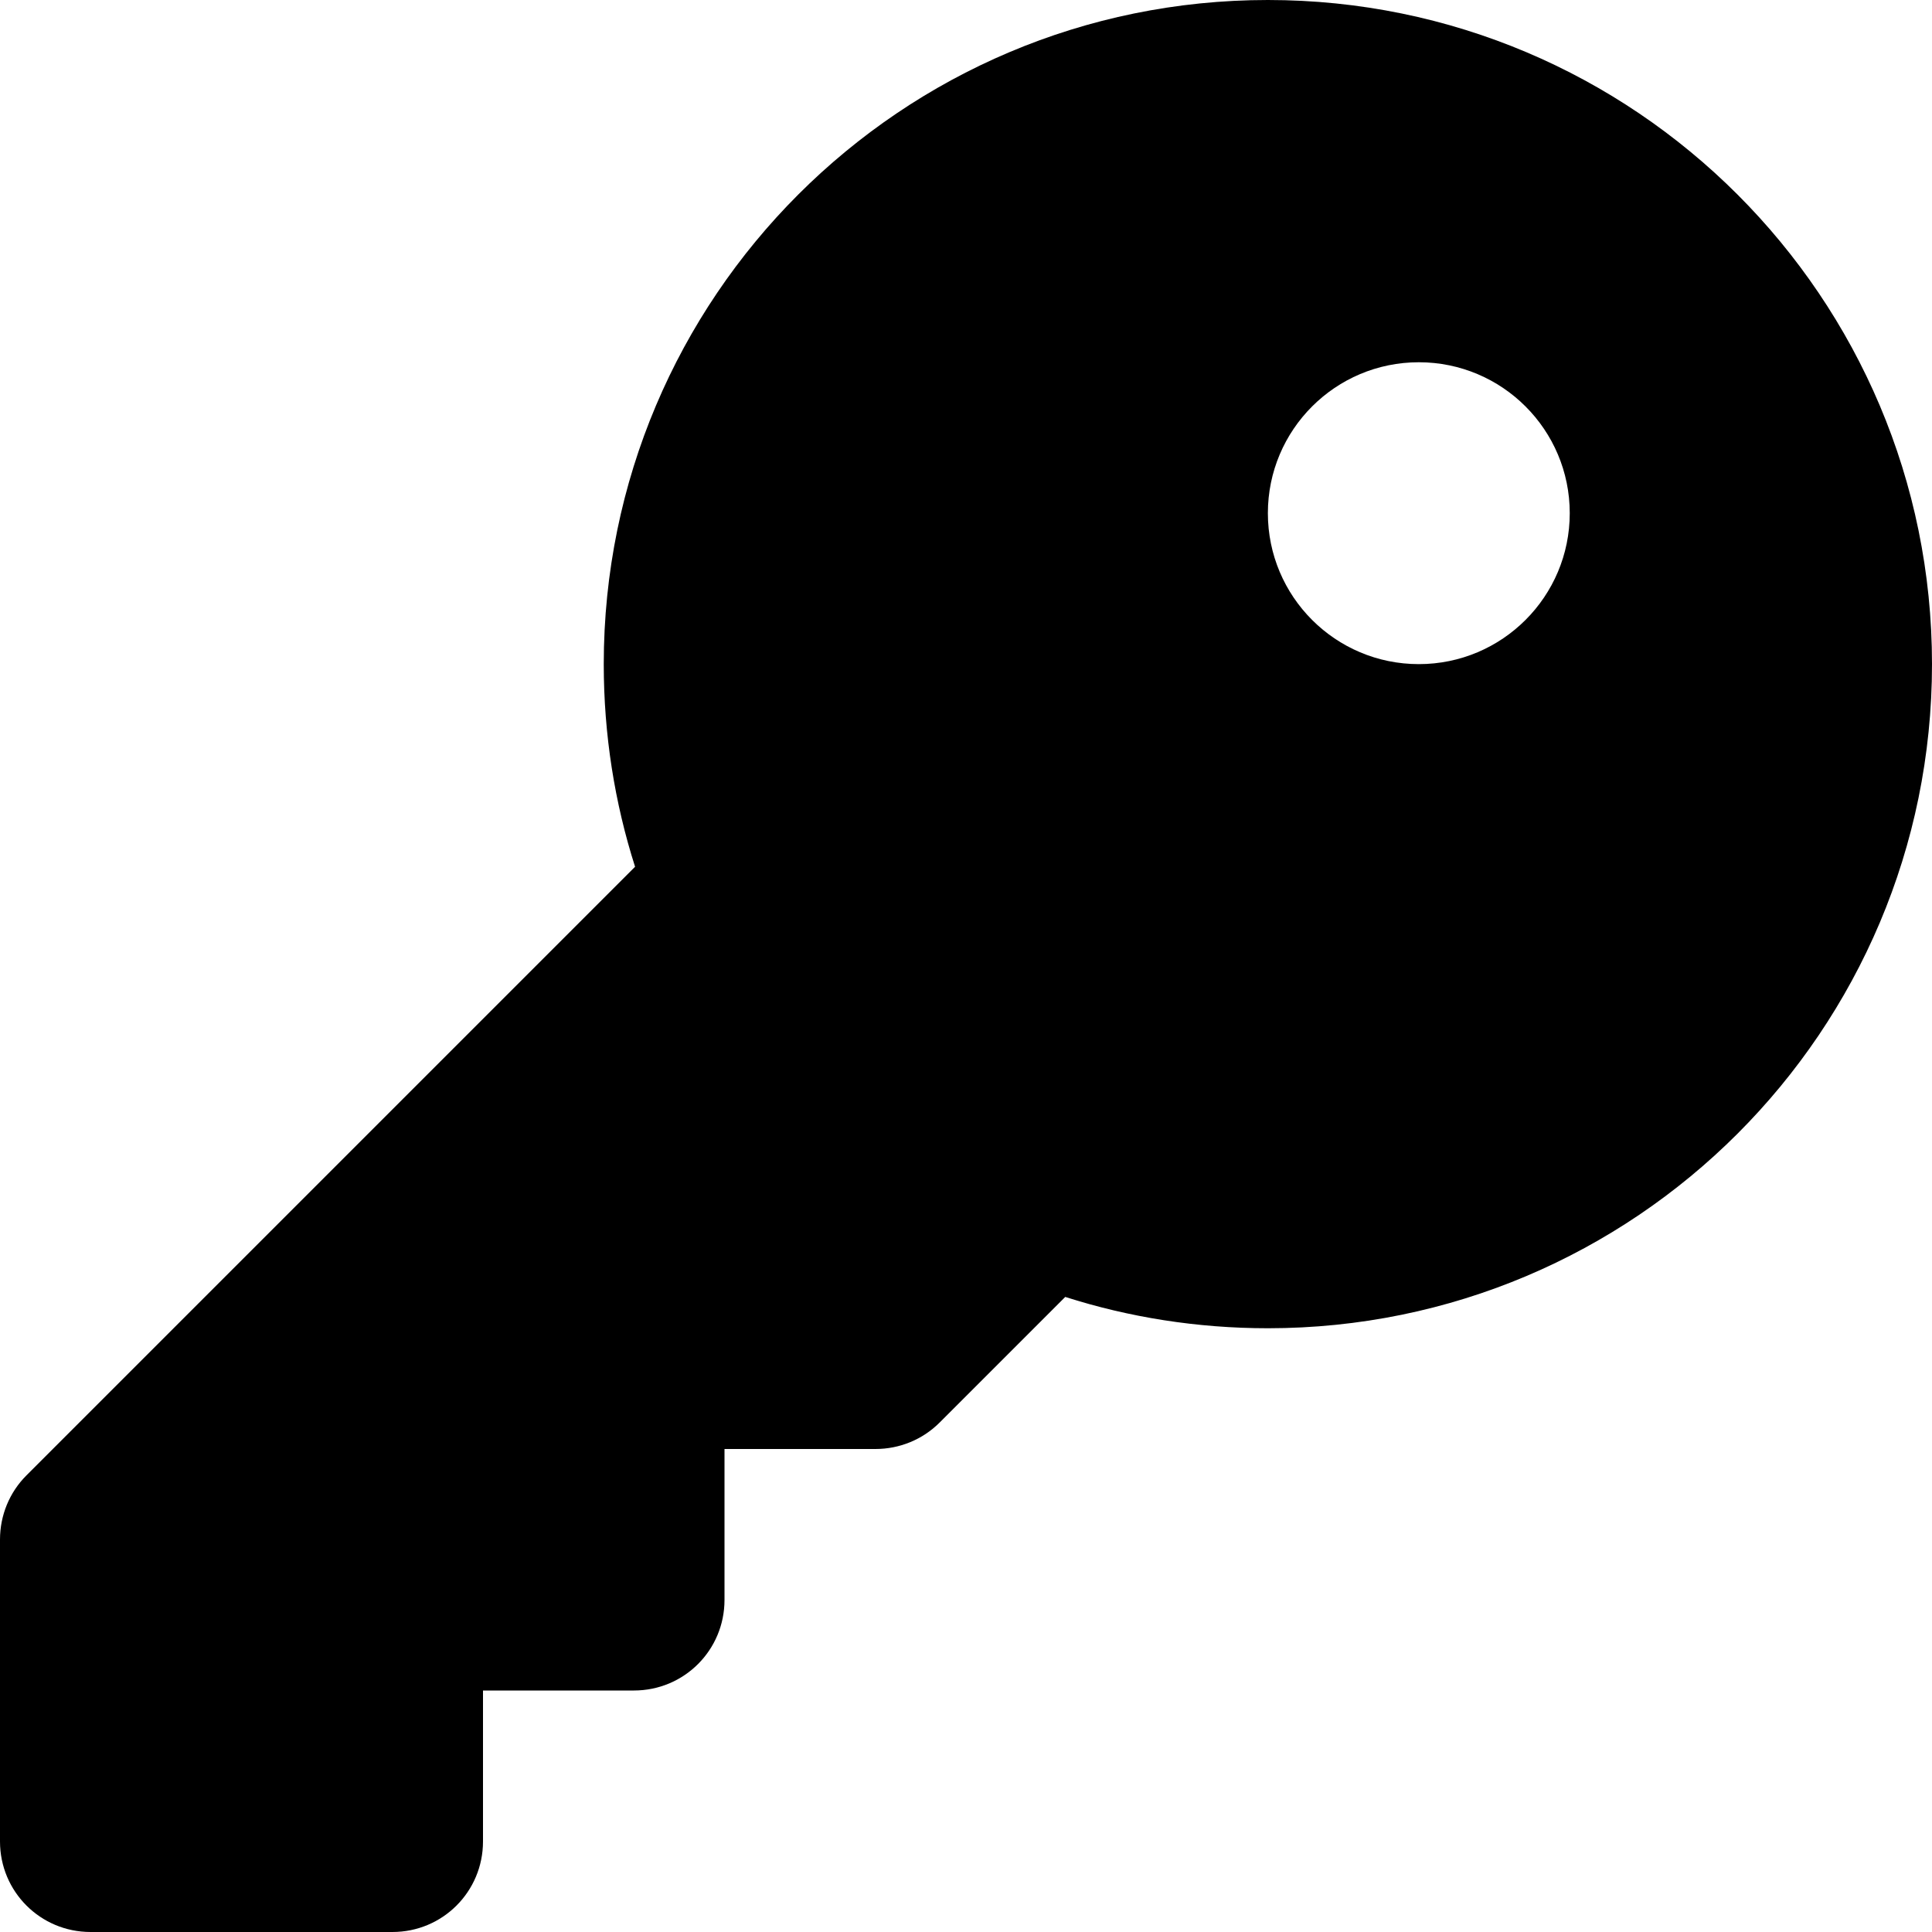
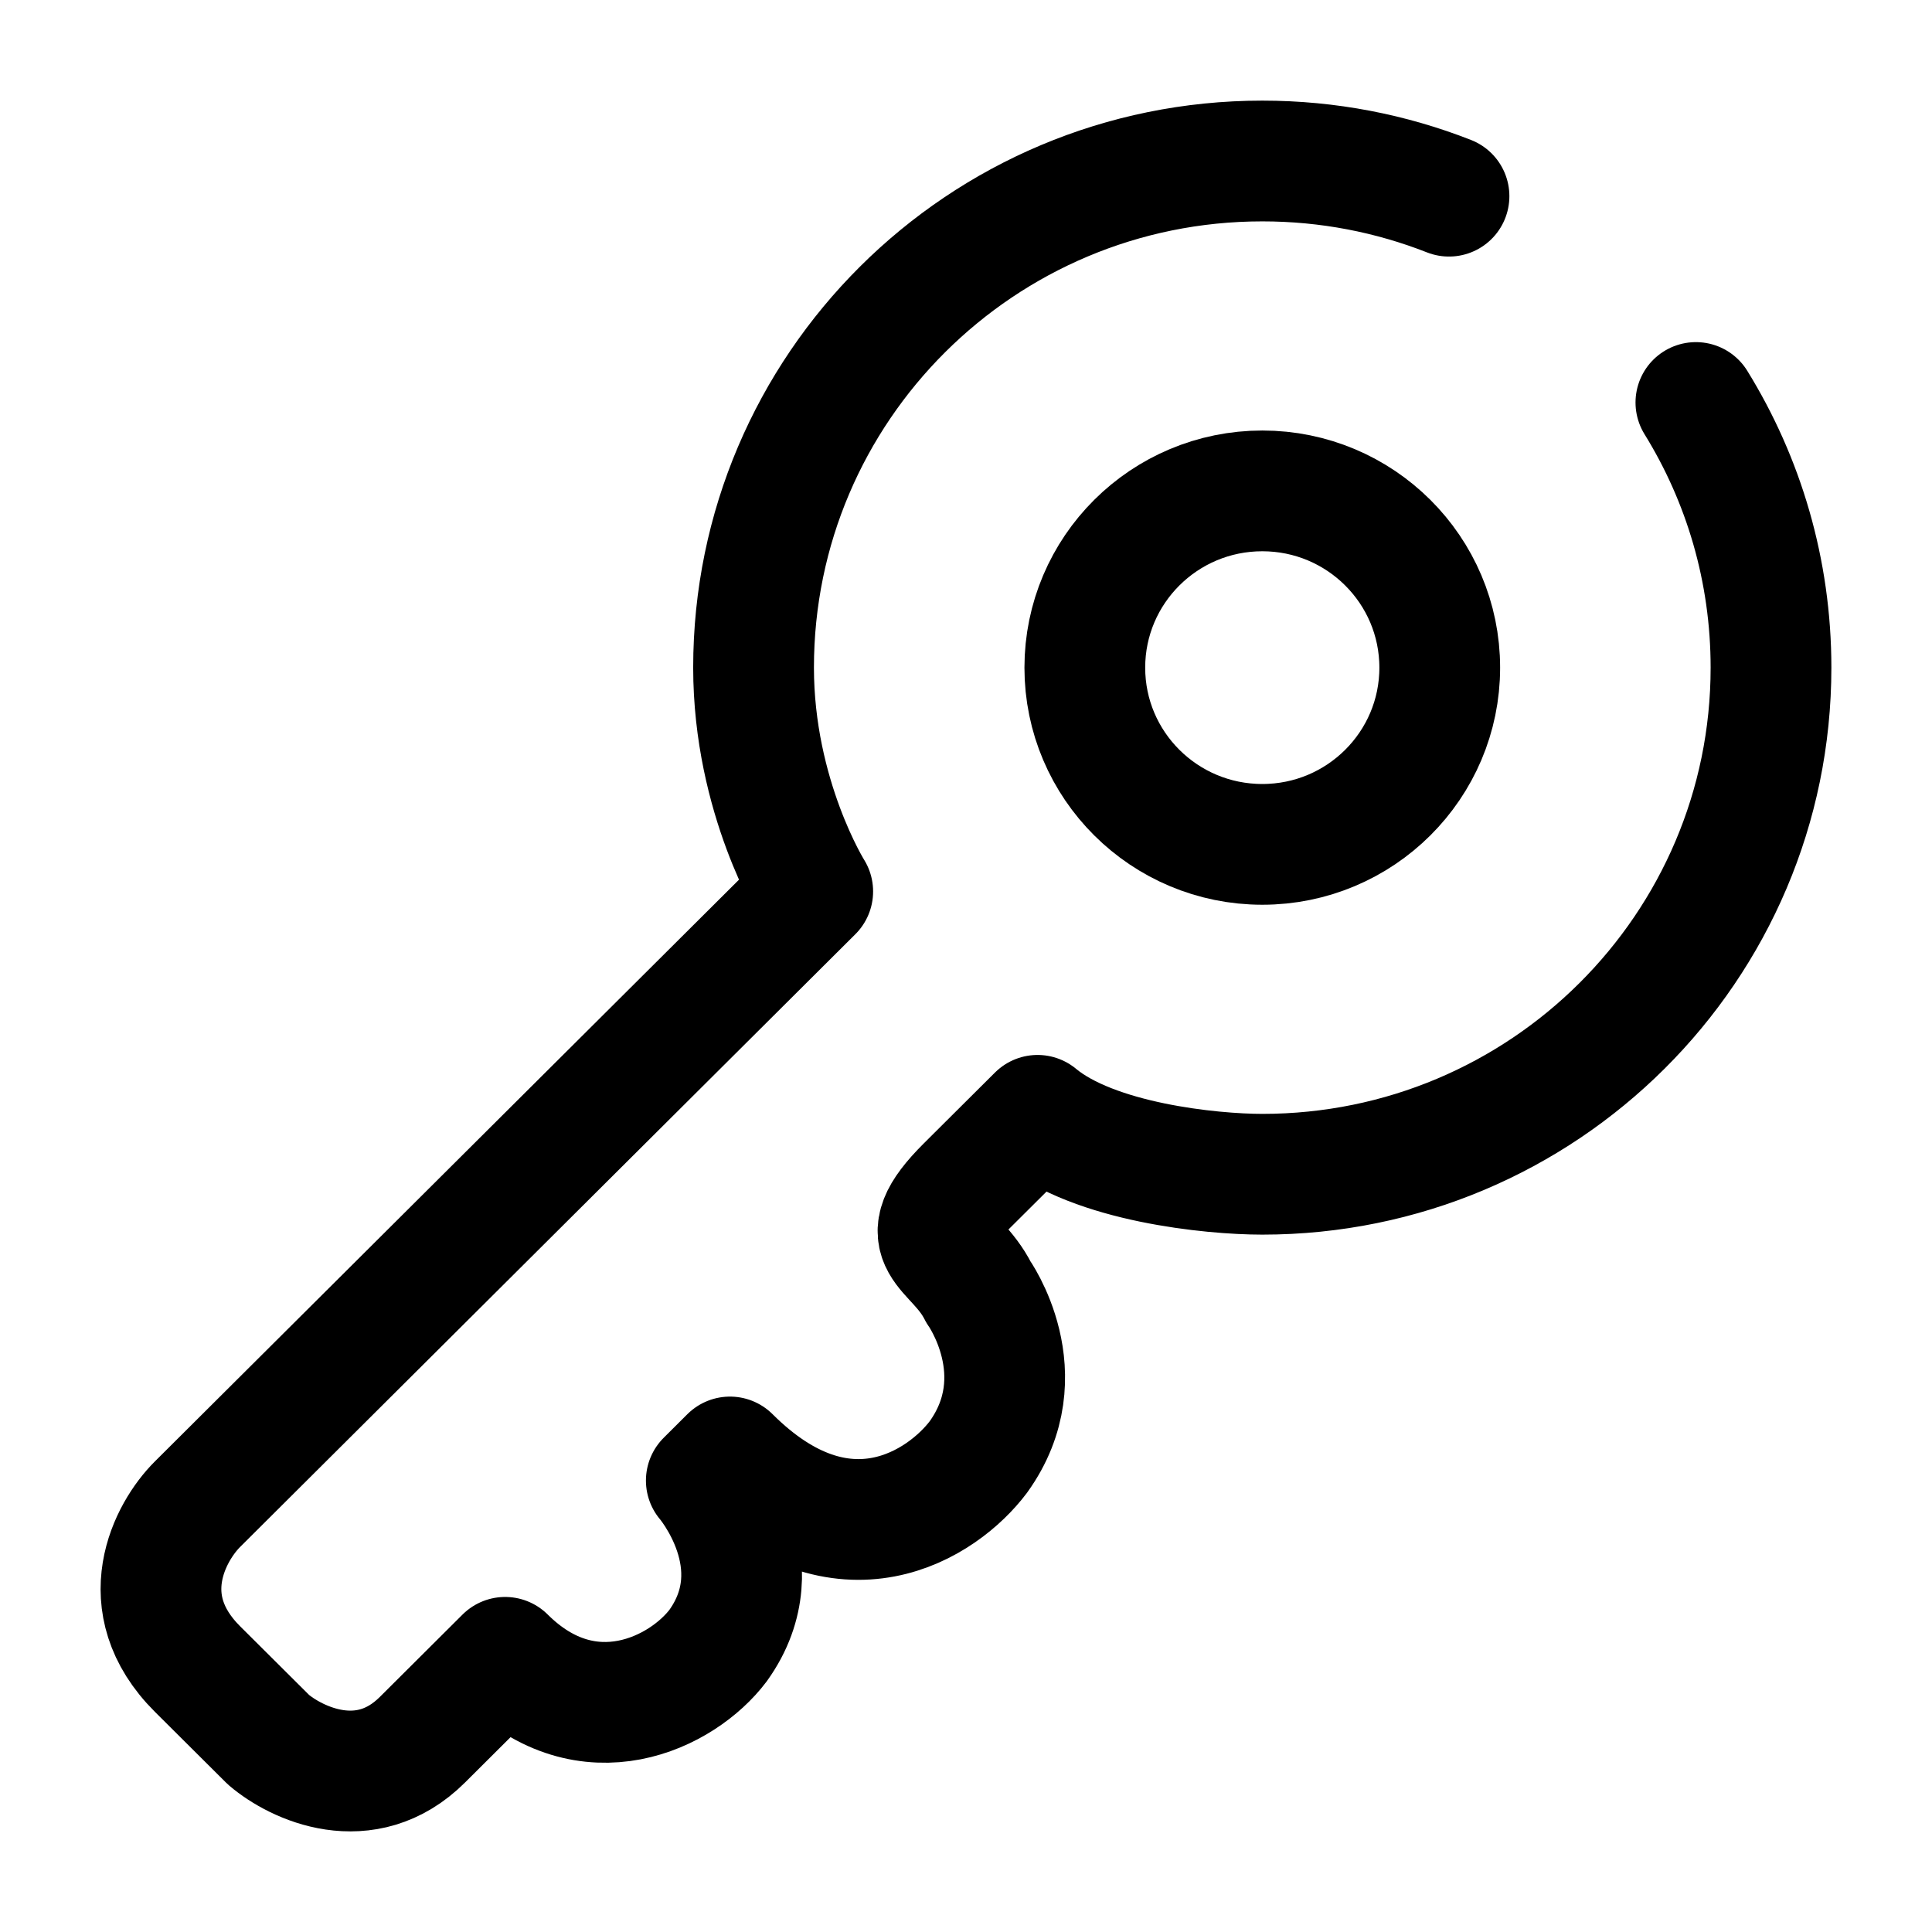
- <svg xmlns="http://www.w3.org/2000/svg" viewBox="0 0 512 512" class="fill-current">
-   <path d="M336 352c97.2 0 176-78.8 176-176S433.2 0 336 0S160 78.8 160 176c0 18.7 2.9 36.8 8.3 53.7L7 391c-4.5 4.5-7 10.6-7 17l0 80c0 13.3 10.7 24 24 24l80 0c13.3 0 24-10.7 24-24l0-40 40 0c13.3 0 24-10.7 24-24l0-40 40 0c6.4 0 12.5-2.5 17-7l33.3-33.3c16.9 5.4 35 8.3 53.7 8.3zM376 96a40 40 0 1 1 0 80 40 40 0 1 1 0-80z" />
+ <svg xmlns="http://www.w3.org/2000/svg" viewBox="0 0 24 24" fill="none">
+   <path d="M21.067 5C21.659 5.958 22 7.086 22 8.293C22 11.769 19.171 14.587 15.681 14.587C15.044 14.587 13.594 14.441 12.889 13.855L12.007 14.733C11.272 15.465 11.86 15.465 12.154 16.05C12.154 16.05 12.889 17.075 12.154 18.099C11.713 18.685 10.478 19.505 9.068 18.099L8.774 18.392C8.774 18.392 9.655 19.417 8.921 20.441C8.48 21.027 7.304 21.612 6.275 20.588C6.226 20.636 5.952 20.91 5.247 21.612C4.541 22.315 3.679 21.905 3.336 21.612L2.454 20.734C1.631 19.914 2.111 19.026 2.454 18.685L10.096 11.074C10.096 11.074 9.361 9.903 9.361 8.293C9.361 4.818 12.191 2 15.681 2C16.5 2 17.282 2.155 18 2.437" stroke="currentcolor" stroke-width="1.5" stroke-linecap="round" stroke-linejoin="round" />
+   <path d="M17.885 8.294C17.885 9.506 16.898 10.489 15.681 10.489C14.463 10.489 13.476 9.506 13.476 8.294C13.476 7.081 14.463 6.098 15.681 6.098C16.898 6.098 17.885 7.081 17.885 8.294Z" stroke="currentcolor" stroke-width="1.5" />
</svg>
